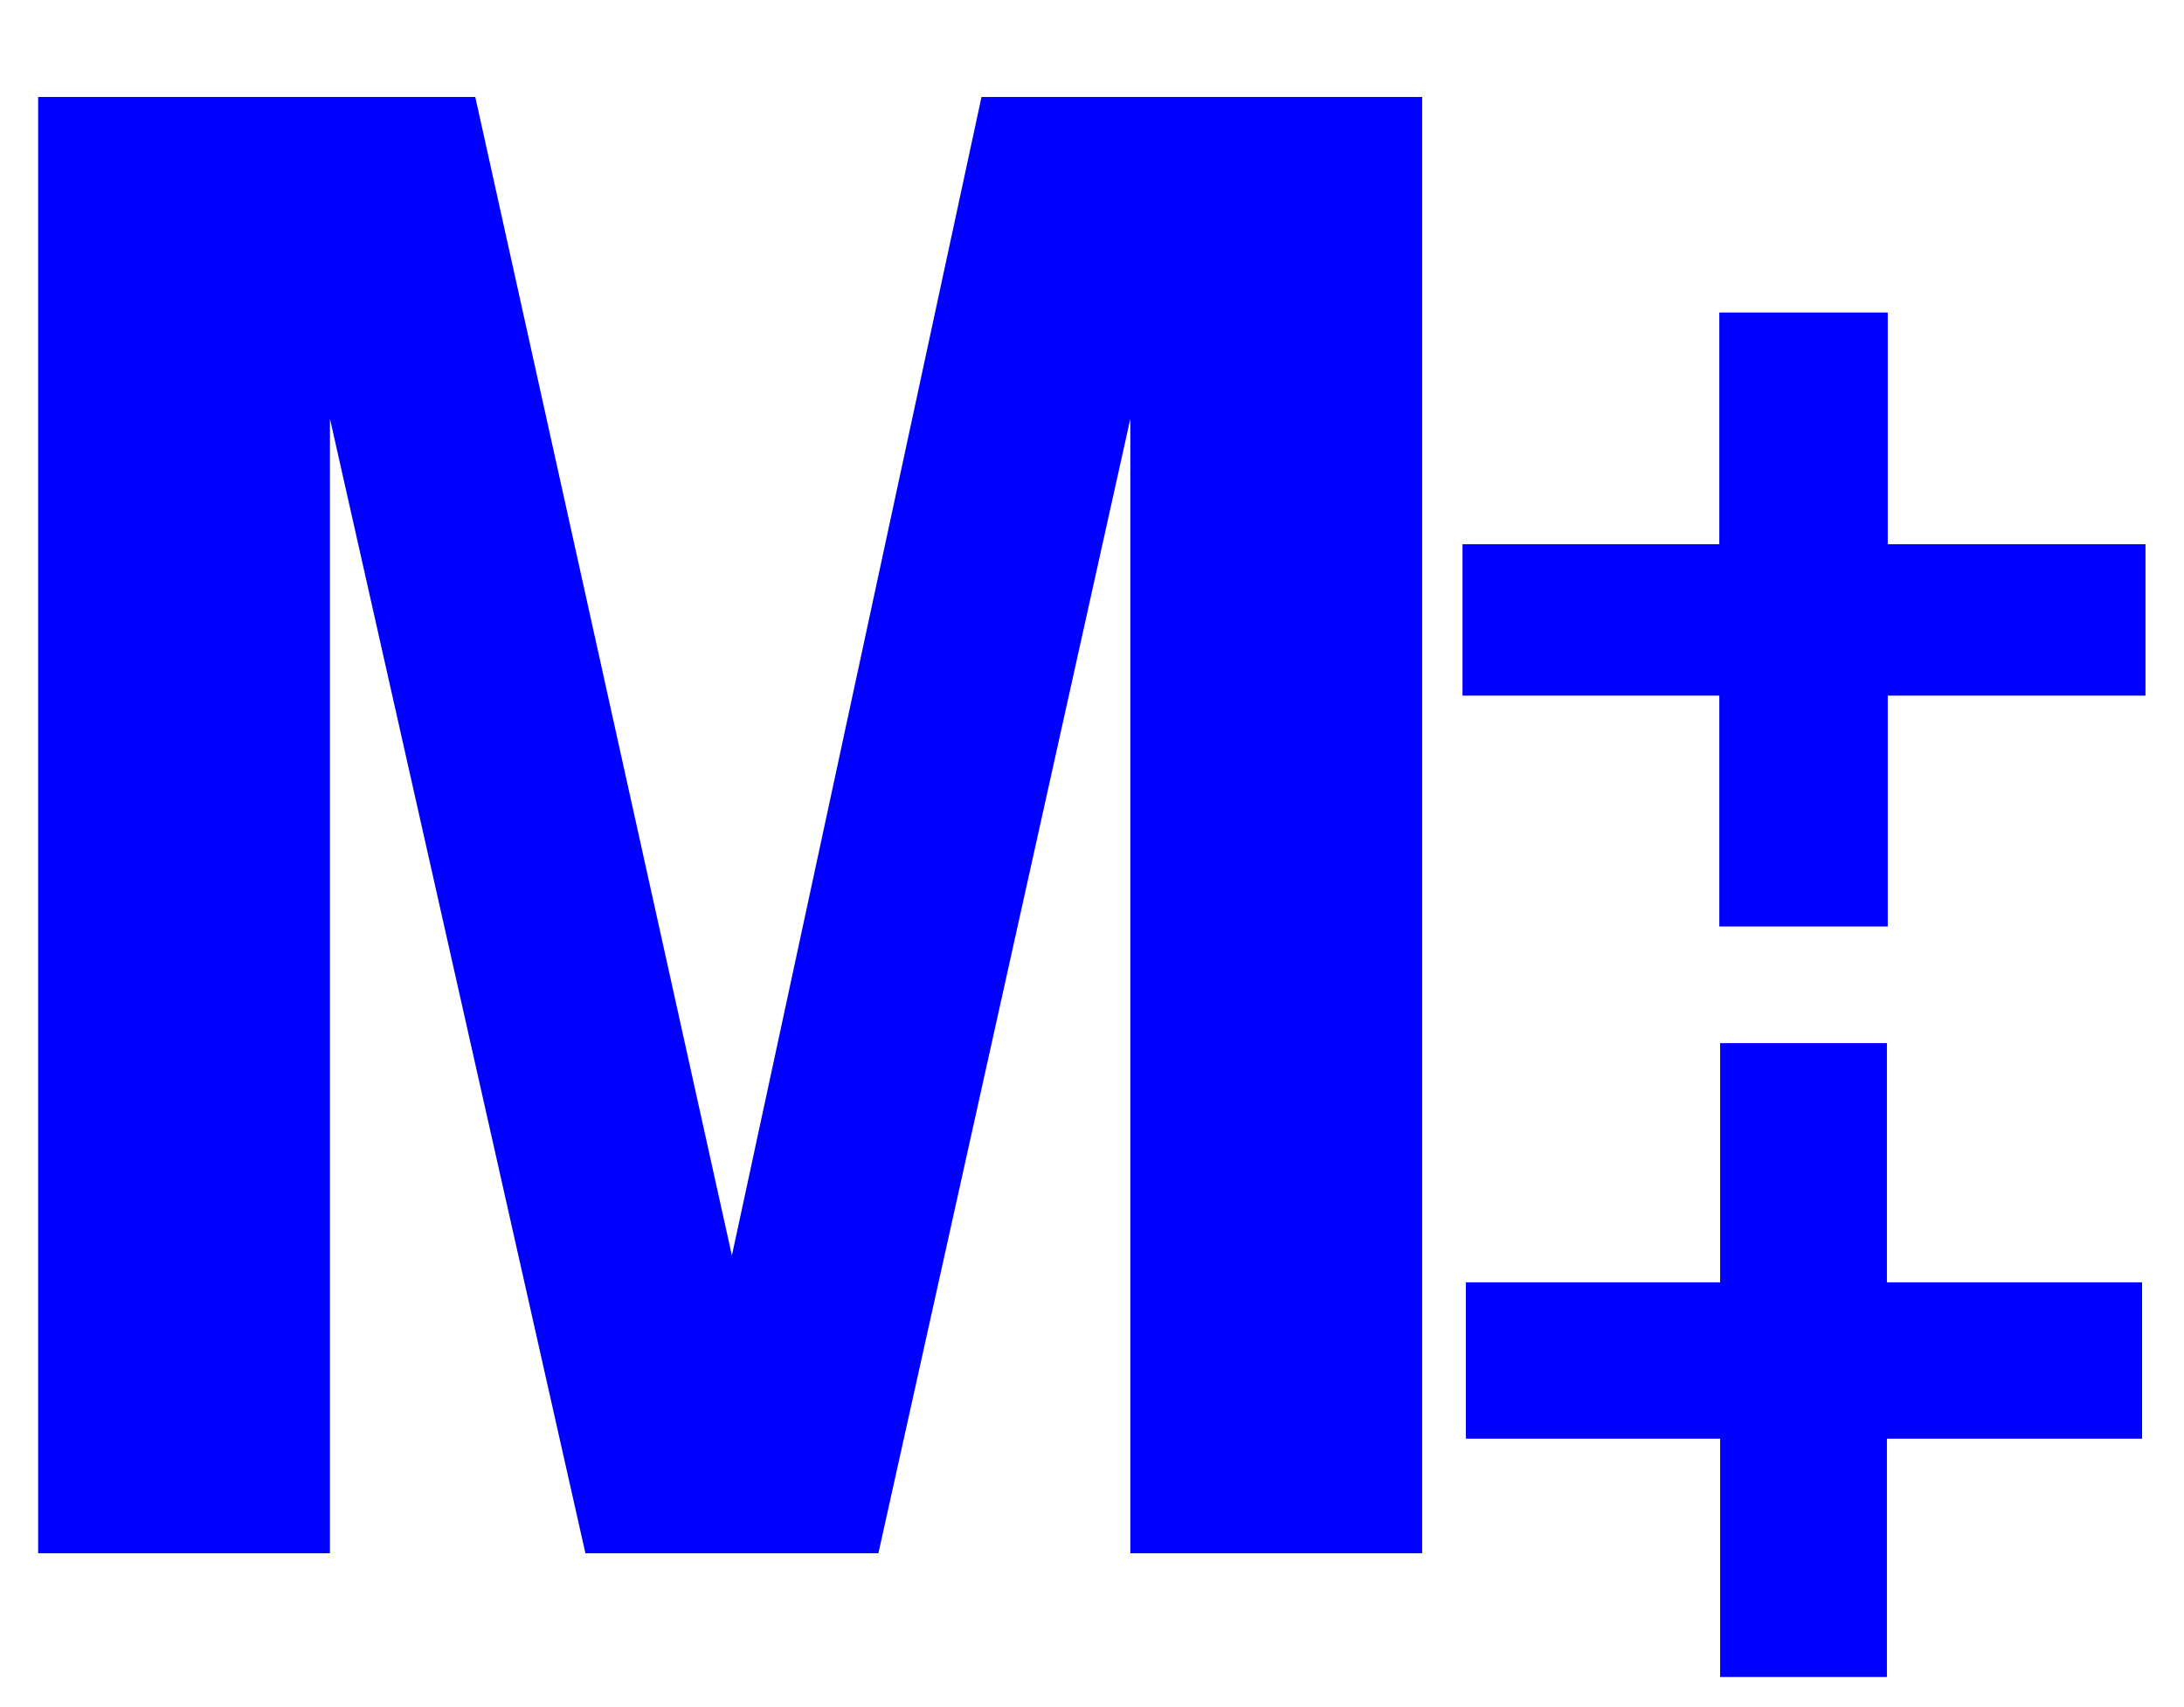
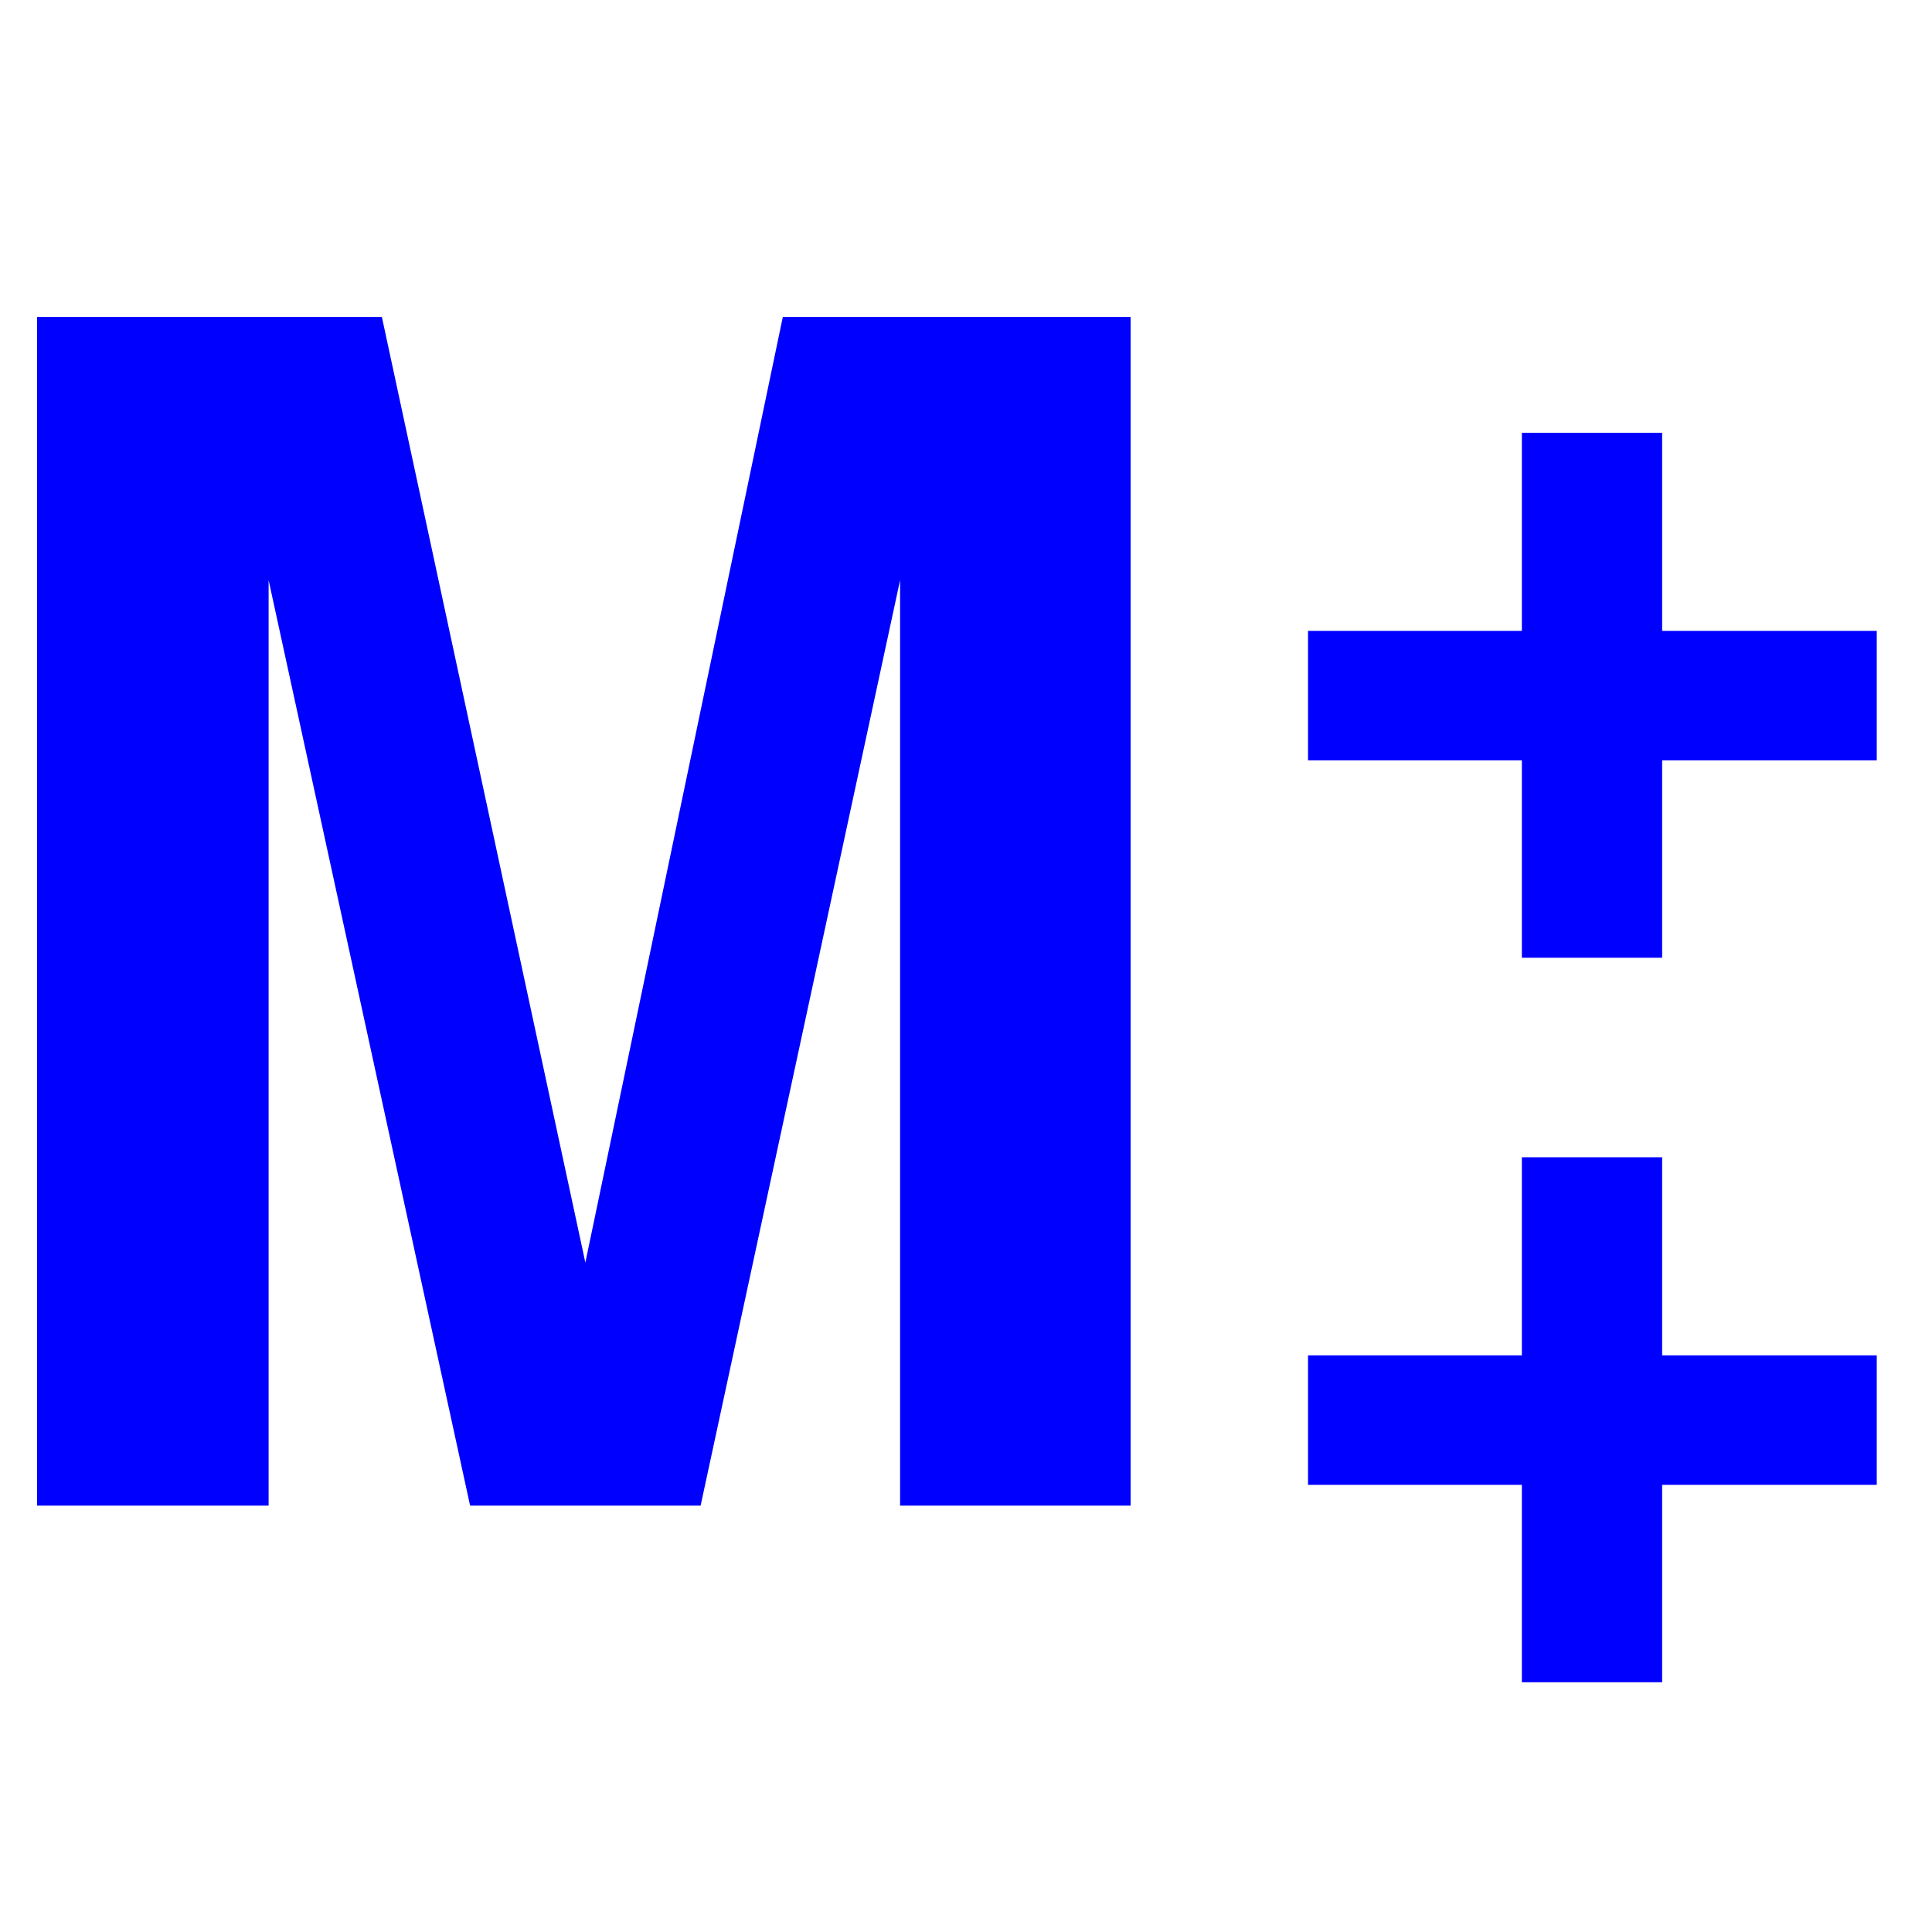
- <svg xmlns="http://www.w3.org/2000/svg" width="512" height="400">
+ <svg xmlns="http://www.w3.org/2000/svg" width="512" height="512">
  <g>
-     <rect fill="none" id="canvas_background" height="402" width="582" y="-1" x="-1" />
+     <rect x="0" y="0" width="512" height="512" id="canvas_background" fill="none" />
  </g>
  <g>
-     <text fill="#0000ff" stroke="#000" stroke-width="0" x="16.208" y="149.95" id="svg_1" font-size="26" font-family="Helvetica, Arial, sans-serif" text-anchor="start" xml:space="preserve" transform="matrix(17.5823,0,0,18.0135,-306.231,-2336.97) " font-weight="bold">M</text>
-     <text fill="#0000ff" stroke="#000" stroke-width="0" x="345.387" y="68.568" id="svg_6" font-size="24" font-family="Helvetica, Arial, sans-serif" text-anchor="start" xml:space="preserve" font-weight="bold" transform="matrix(13.81023,0,0,12.41556,-4443.627,-636.9977) ">+</text>
-     <text fill="#0000ff" stroke="#000" stroke-width="0" x="345.469" y="83.922" id="svg_7" font-size="24" font-family="Helvetica, Arial, sans-serif" text-anchor="start" xml:space="preserve" font-weight="bold" transform="matrix(13.6736,0,0,12.81693,-4396.607,-685.4776) ">+</text>
+     <text transform="matrix(17 0 0 18 -306 -2337)" font-weight="bold" xml:space="preserve" text-anchor="start" font-family="Helvetica, Arial, sans-serif" font-size="24" id="svg_1" y="152" x="17" stroke-width="0" stroke="#000" fill="#0000ff">M</text>
+     <text transform="matrix(13 0 0 12 -4440 -637)" font-weight="bold" xml:space="preserve" text-anchor="start" font-family="Helvetica, Arial, sans-serif" font-size="24" id="svg_6" y="74" x="367" stroke-width="0" stroke="#000" fill="#0000ff">+</text>
+     <text transform="matrix(13 0 0 12 -4440 -505)" font-weight="bold" xml:space="preserve" text-anchor="start" font-family="Helvetica, Arial, sans-serif" font-size="24" id="svg_7" y="79" x="367" stroke-width="0" stroke="#000" fill="#0000ff">+</text>
  </g>
</svg>
